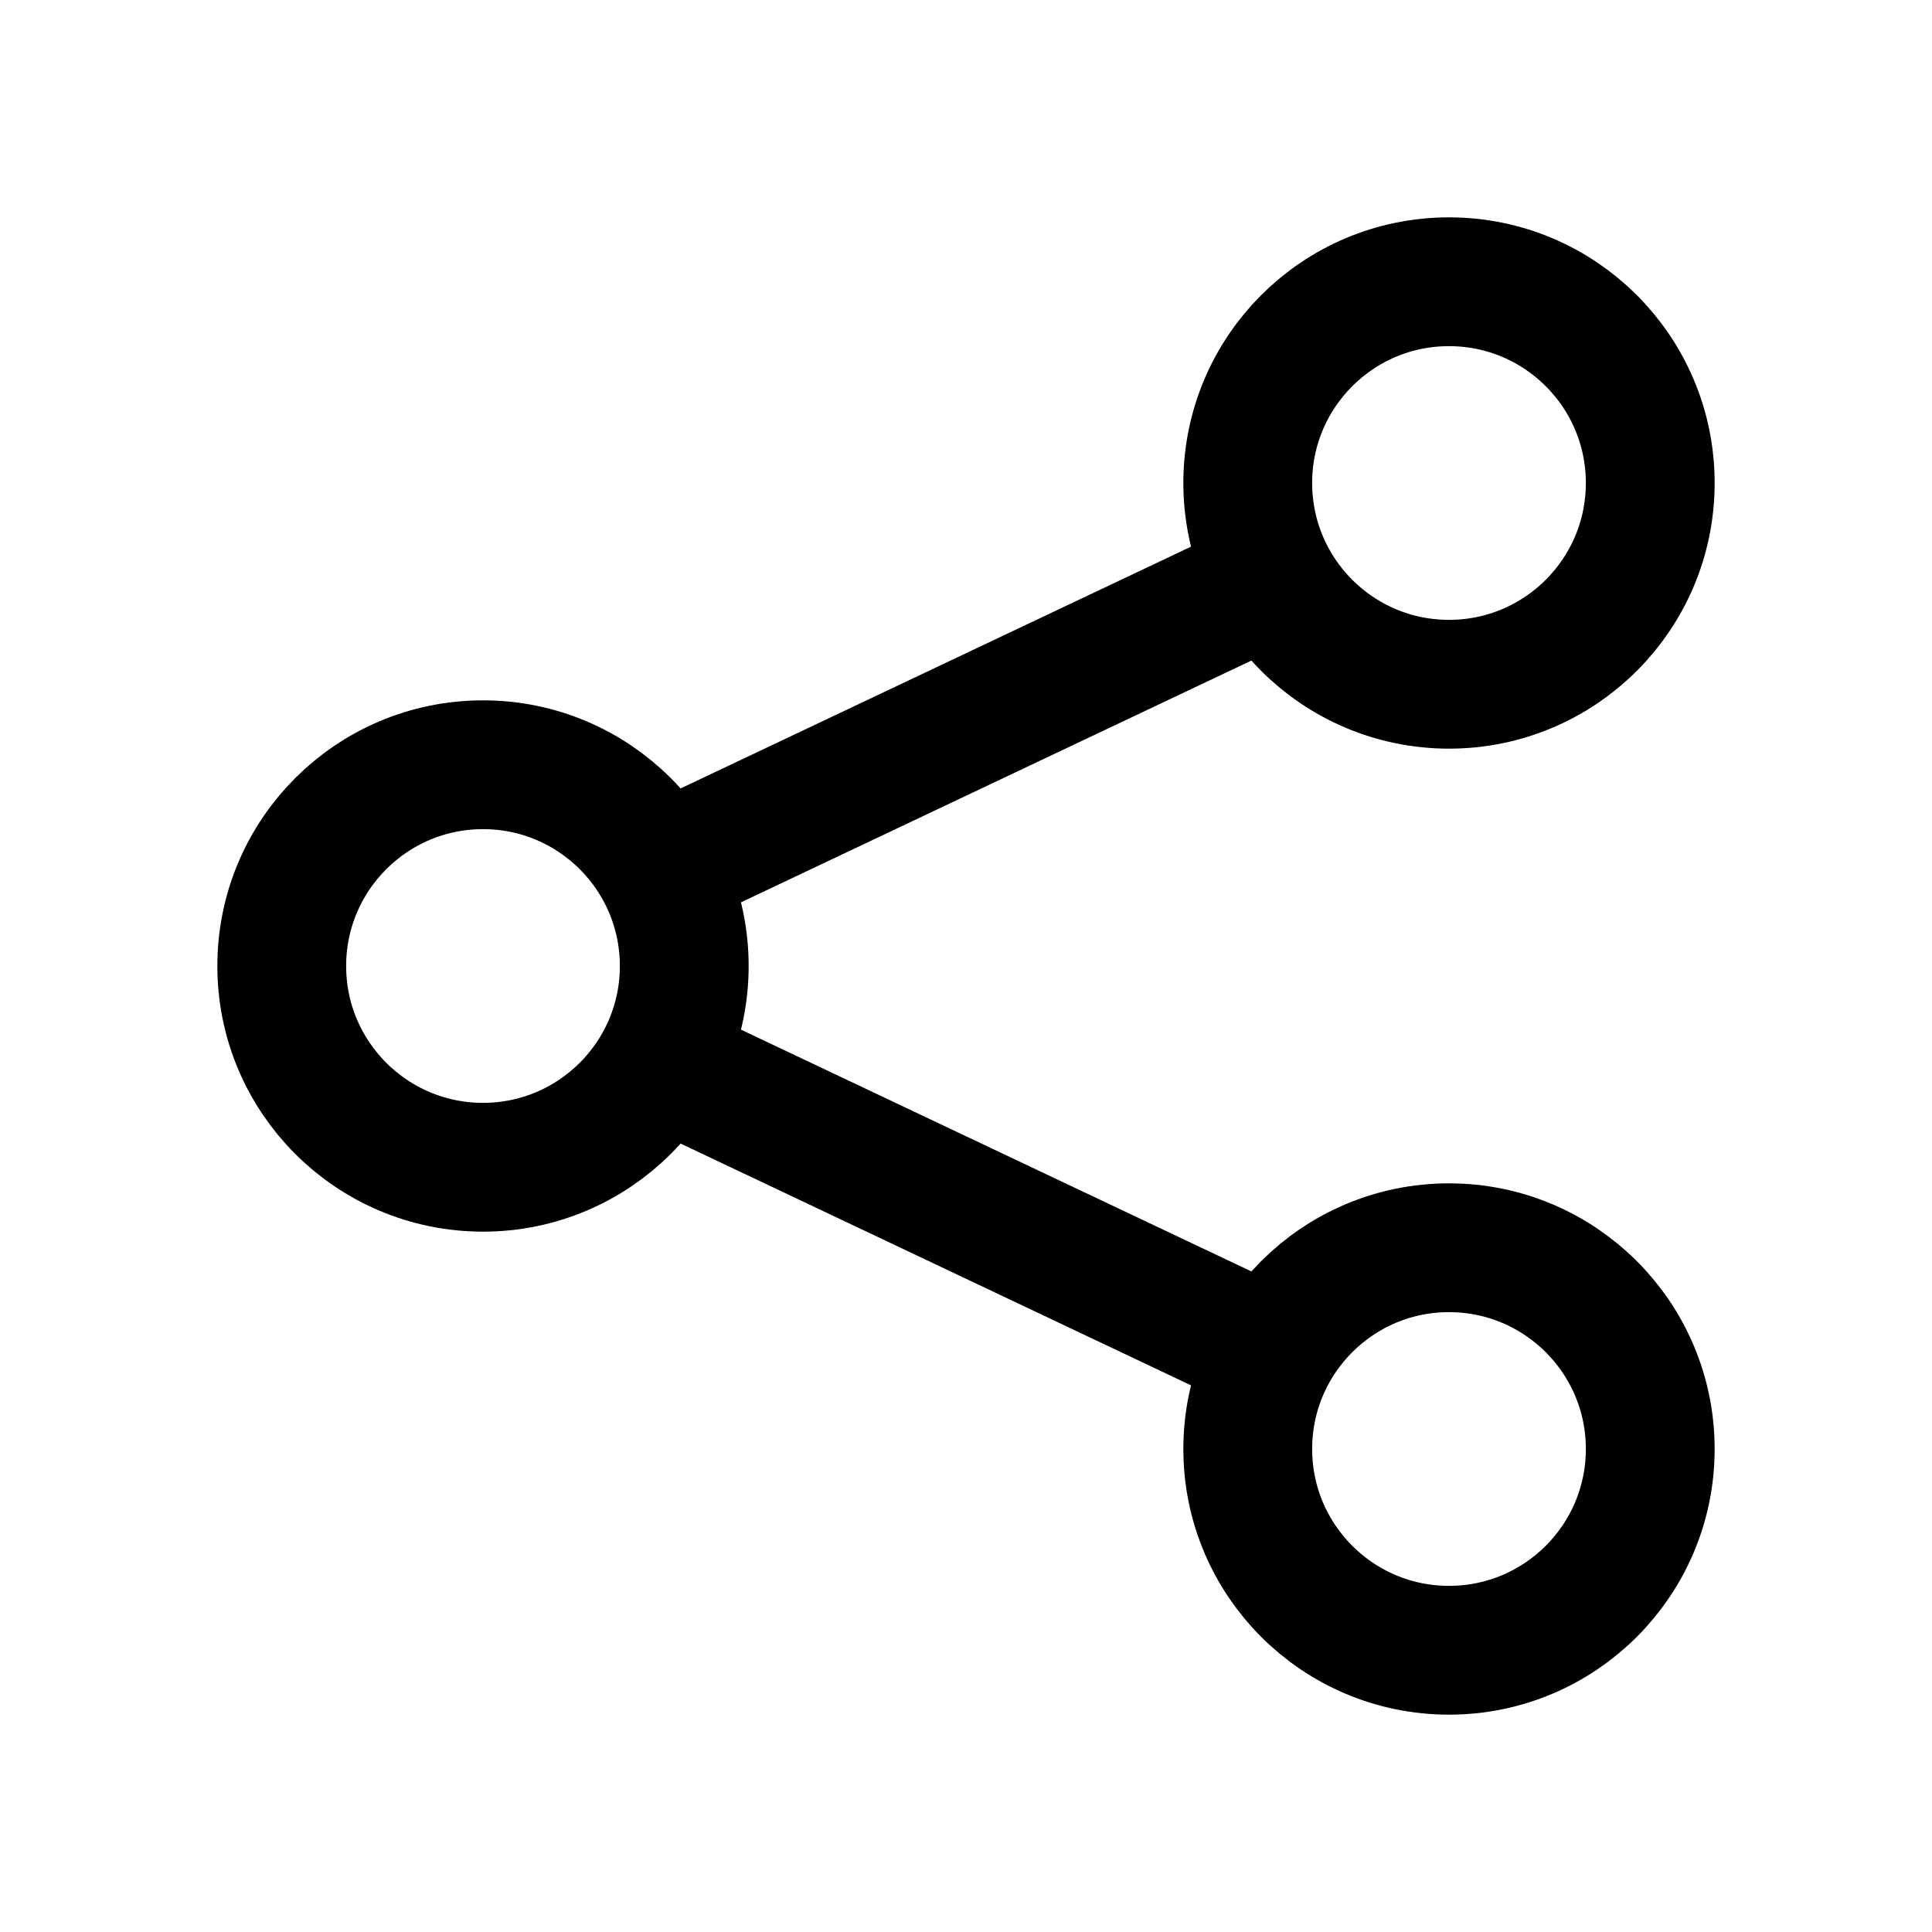
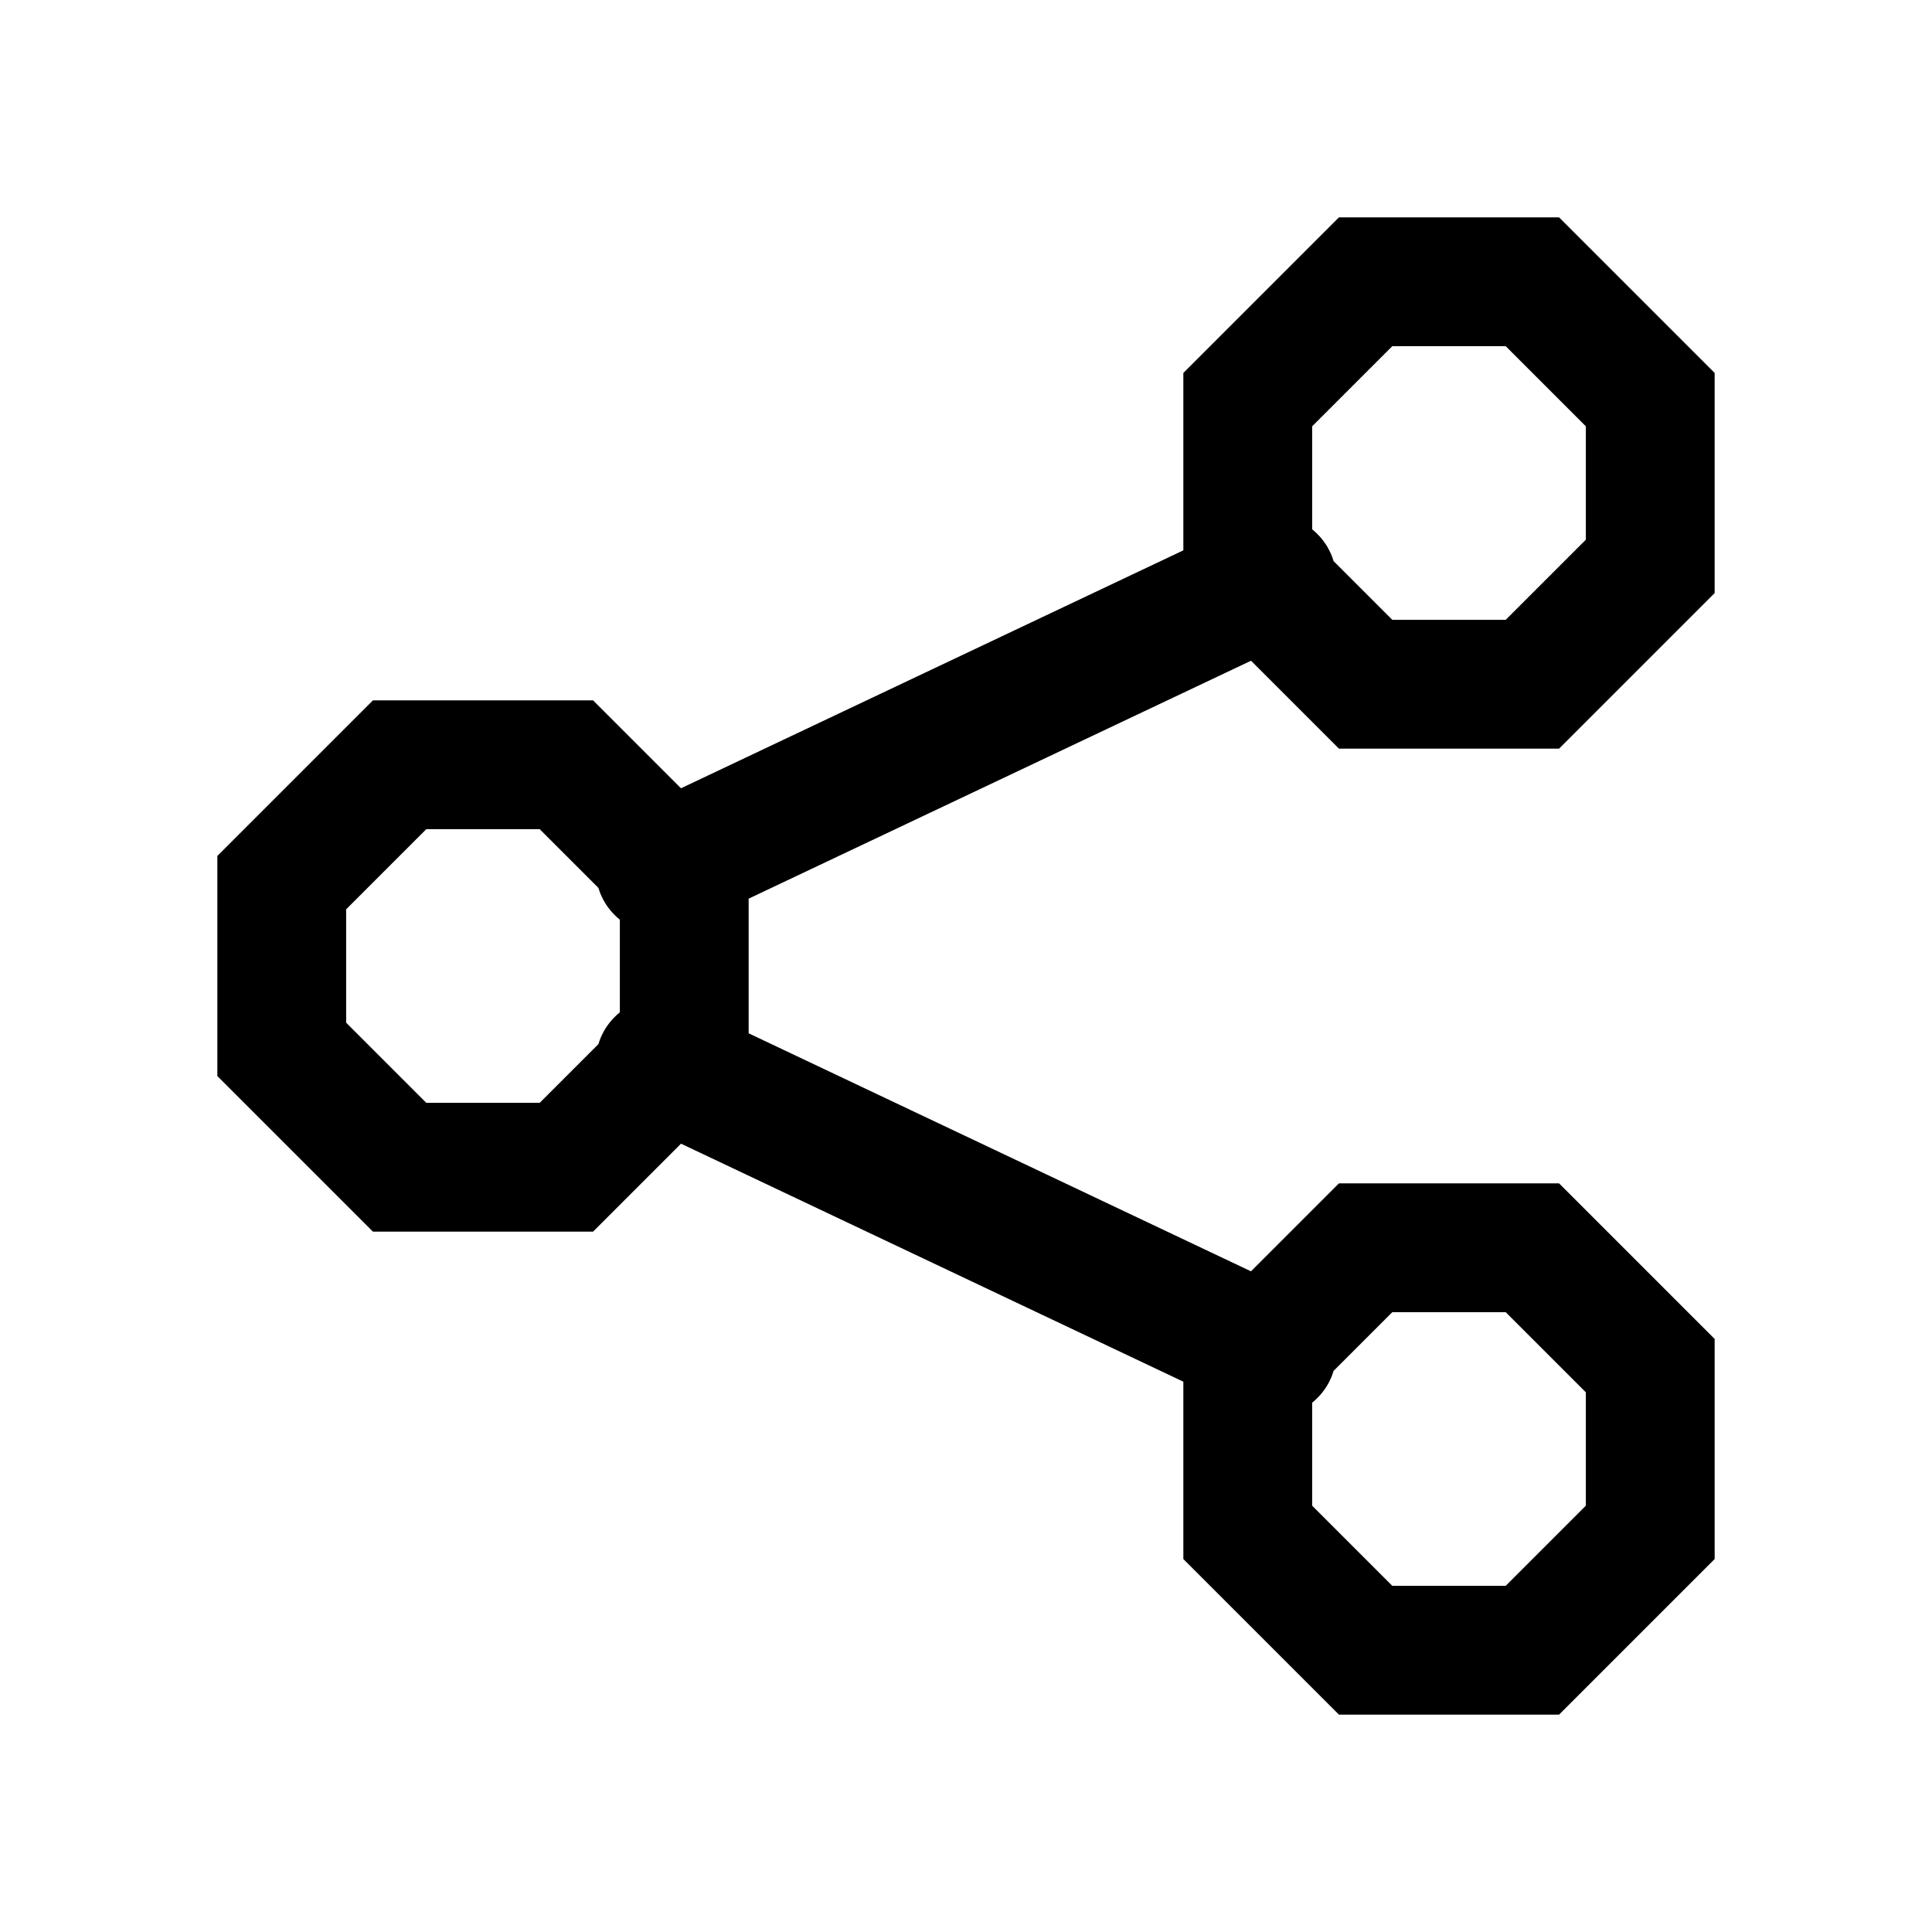
- <svg xmlns="http://www.w3.org/2000/svg" width="24" height="24" viewBox="0 0 24 24" fill="none" stroke="currentColor" stroke-width="1.6" stroke-linecap="round" stroke-linejoin="round">
-   <circle cx="6" cy="12" r="2.5" />
-   <circle cx="18" cy="6" r="2.5" />
-   <circle cx="18" cy="18" r="2.5" />
-   <path d="M8.2 10.8 15.8 7.2M8.2 13.2 15.8 16.8" />
+ <svg xmlns="http://www.w3.org/2000/svg" width="24" height="24" viewBox="0 0 24 24">
+   <path d="M9.3 12 Q9.3 12 9.3 13.367 Q8.333 14.333 7.367 15.3 Q6 15.3 4.633 15.3 Q3.667 14.333 2.7 13.367 Q2.7 12 2.7 10.633 Q3.667 9.667 4.633 8.7 Q6 8.7 7.367 8.7 Q8.333 9.667 9.3 10.633 Z M7.7 12 Q7.7 12 7.7 11.296 Q7.202 10.798 6.704 10.3 Q6 10.3 5.296 10.3 Q4.798 10.798 4.3 11.296 Q4.3 12 4.3 12.704 Q4.798 13.202 5.296 13.7 Q6 13.7 6.704 13.7 Q7.202 13.202 7.7 12.704 Z M21.3 6 Q21.3 6 21.3 7.367 Q20.333 8.333 19.367 9.3 Q18 9.3 16.633 9.3 Q15.667 8.333 14.7 7.367 Q14.7 6 14.7 4.633 Q15.667 3.667 16.633 2.7 Q18 2.7 19.367 2.7 Q20.333 3.667 21.3 4.633 Z M19.7 6 Q19.7 6 19.7 5.296 Q19.202 4.798 18.704 4.3 Q18 4.3 17.296 4.3 Q16.798 4.798 16.3 5.296 Q16.3 6 16.3 6.704 Q16.798 7.202 17.296 7.7 Q18 7.7 18.704 7.7 Q19.202 7.202 19.7 6.704 Z M21.3 18 Q21.3 18 21.3 19.367 Q20.333 20.333 19.367 21.3 Q18 21.3 16.633 21.3 Q15.667 20.333 14.7 19.367 Q14.7 18 14.7 16.633 Q15.667 15.667 16.633 14.7 Q18 14.7 19.367 14.7 Q20.333 15.667 21.3 16.633 Z M19.7 18 Q19.7 18 19.7 17.296 Q19.202 16.798 18.704 16.3 Q18 16.3 17.296 16.3 Q16.798 16.798 16.3 17.296 Q16.3 18 16.3 18.704 Q16.798 19.202 17.296 19.7 Q18 19.7 18.704 19.7 Q19.202 19.202 19.7 18.704 Z M7.858 10.077 L7.858 10.077 Q15.475 6.469 15.493 6.461 Q15.512 6.454 15.53 6.447 Q15.549 6.44 15.567 6.435 Q15.586 6.429 15.605 6.424 Q15.624 6.419 15.643 6.415 Q15.663 6.412 15.682 6.409 Q15.702 6.406 15.721 6.404 Q15.741 6.402 15.76 6.401 Q15.78 6.4 15.8 6.4 Q15.819 6.4 15.839 6.401 Q15.858 6.402 15.878 6.404 Q15.897 6.406 15.917 6.409 Q15.936 6.411 15.956 6.415 Q15.975 6.419 15.994 6.424 Q16.013 6.429 16.032 6.434 Q16.051 6.44 16.069 6.447 Q16.088 6.453 16.106 6.461 Q16.124 6.468 16.142 6.477 Q16.159 6.485 16.177 6.494 Q16.194 6.503 16.211 6.514 Q16.228 6.524 16.244 6.535 Q16.26 6.545 16.276 6.557 Q16.292 6.569 16.307 6.581 Q16.322 6.594 16.337 6.607 Q16.351 6.62 16.365 6.634 Q16.379 6.648 16.392 6.662 Q16.406 6.677 16.418 6.692 Q16.431 6.707 16.442 6.723 Q16.454 6.739 16.465 6.755 Q16.476 6.771 16.486 6.788 Q16.496 6.805 16.505 6.822 Q16.515 6.84 16.523 6.858 Q16.531 6.875 16.539 6.893 Q16.546 6.912 16.553 6.93 Q16.56 6.949 16.565 6.967 Q16.571 6.986 16.576 7.005 Q16.581 7.024 16.585 7.043 Q16.588 7.063 16.591 7.082 Q16.594 7.102 16.596 7.121 Q16.598 7.141 16.599 7.16 Q16.6 7.18 16.6 7.2 Q16.6 7.219 16.599 7.239 Q16.598 7.258 16.596 7.278 Q16.594 7.297 16.591 7.317 Q16.589 7.336 16.585 7.356 Q16.581 7.375 16.576 7.394 Q16.571 7.413 16.566 7.432 Q16.56 7.451 16.553 7.469 Q16.547 7.488 16.539 7.506 Q16.532 7.524 16.523 7.542 Q16.515 7.559 16.506 7.577 Q16.497 7.594 16.486 7.611 Q16.476 7.628 16.465 7.644 Q16.455 7.66 16.443 7.676 Q16.431 7.692 16.419 7.707 Q16.406 7.722 16.393 7.737 Q16.38 7.751 16.366 7.765 Q16.352 7.779 16.338 7.792 Q16.323 7.806 16.308 7.818 Q16.293 7.831 16.277 7.842 Q16.261 7.854 16.245 7.865 Q16.229 7.876 16.212 7.886 Q16.195 7.896 16.178 7.905 Q16.16 7.915 16.142 7.923 L16.142 7.923 Q8.525 11.531 8.507 11.539 Q8.488 11.546 8.47 11.553 Q8.451 11.56 8.433 11.565 Q8.414 11.571 8.395 11.576 Q8.376 11.581 8.357 11.585 Q8.337 11.588 8.318 11.591 Q8.298 11.594 8.279 11.596 Q8.259 11.598 8.24 11.599 Q8.22 11.6 8.2 11.6 Q8.181 11.6 8.161 11.599 Q8.142 11.598 8.122 11.596 Q8.103 11.594 8.083 11.591 Q8.064 11.589 8.044 11.585 Q8.025 11.581 8.006 11.576 Q7.987 11.571 7.968 11.566 Q7.949 11.56 7.931 11.553 Q7.912 11.547 7.894 11.539 Q7.876 11.532 7.858 11.523 Q7.841 11.515 7.823 11.506 Q7.806 11.497 7.789 11.486 Q7.772 11.476 7.756 11.465 Q7.74 11.455 7.724 11.443 Q7.708 11.431 7.693 11.419 Q7.678 11.406 7.663 11.393 Q7.649 11.38 7.635 11.366 Q7.621 11.352 7.608 11.338 Q7.594 11.323 7.582 11.308 Q7.569 11.293 7.558 11.277 Q7.546 11.261 7.535 11.245 Q7.524 11.229 7.514 11.212 Q7.504 11.195 7.495 11.178 Q7.485 11.16 7.477 11.142 Q7.469 11.125 7.461 11.107 Q7.454 11.088 7.447 11.07 Q7.44 11.051 7.435 11.033 Q7.429 11.014 7.424 10.995 Q7.419 10.976 7.415 10.957 Q7.412 10.937 7.409 10.918 Q7.406 10.898 7.404 10.879 Q7.402 10.859 7.401 10.84 Q7.4 10.82 7.4 10.8 Q7.4 10.781 7.401 10.761 Q7.402 10.742 7.404 10.722 Q7.406 10.703 7.409 10.683 Q7.411 10.664 7.415 10.644 Q7.419 10.625 7.424 10.606 Q7.429 10.587 7.434 10.568 Q7.44 10.549 7.447 10.531 Q7.453 10.512 7.461 10.494 Q7.468 10.476 7.477 10.458 Q7.485 10.441 7.494 10.423 Q7.503 10.406 7.514 10.389 Q7.524 10.372 7.535 10.356 Q7.545 10.34 7.557 10.324 Q7.569 10.308 7.581 10.293 Q7.594 10.278 7.607 10.263 Q7.62 10.249 7.634 10.235 Q7.648 10.221 7.662 10.208 Q7.677 10.194 7.692 10.182 Q7.707 10.169 7.723 10.158 Q7.739 10.146 7.755 10.135 Q7.771 10.124 7.788 10.114 Q7.805 10.104 7.822 10.095 Q7.84 10.085 7.858 10.077 Z M8.542 12.477 L8.542 12.477 Q16.16 16.085 16.178 16.095 Q16.195 16.104 16.212 16.114 Q16.229 16.124 16.245 16.135 Q16.261 16.146 16.277 16.158 Q16.293 16.169 16.308 16.182 Q16.323 16.194 16.338 16.208 Q16.352 16.221 16.366 16.235 Q16.38 16.249 16.393 16.263 Q16.406 16.278 16.419 16.293 Q16.431 16.308 16.443 16.324 Q16.455 16.34 16.465 16.356 Q16.476 16.372 16.486 16.389 Q16.497 16.406 16.506 16.423 Q16.515 16.441 16.523 16.458 Q16.532 16.476 16.539 16.494 Q16.547 16.512 16.553 16.531 Q16.56 16.549 16.566 16.568 Q16.571 16.587 16.576 16.606 Q16.581 16.625 16.585 16.644 Q16.589 16.664 16.591 16.683 Q16.594 16.703 16.596 16.722 Q16.598 16.742 16.599 16.761 Q16.6 16.781 16.6 16.8 Q16.6 16.82 16.599 16.84 Q16.598 16.859 16.596 16.879 Q16.594 16.898 16.591 16.918 Q16.588 16.937 16.585 16.957 Q16.581 16.976 16.576 16.995 Q16.571 17.014 16.565 17.033 Q16.56 17.051 16.553 17.07 Q16.546 17.088 16.539 17.107 Q16.531 17.125 16.523 17.142 Q16.515 17.16 16.505 17.178 Q16.496 17.195 16.486 17.212 Q16.476 17.229 16.465 17.245 Q16.454 17.261 16.442 17.277 Q16.431 17.293 16.418 17.308 Q16.406 17.323 16.392 17.338 Q16.379 17.352 16.365 17.366 Q16.351 17.38 16.337 17.393 Q16.322 17.406 16.307 17.419 Q16.292 17.431 16.276 17.443 Q16.26 17.455 16.244 17.465 Q16.228 17.476 16.211 17.486 Q16.194 17.497 16.177 17.506 Q16.159 17.515 16.142 17.523 Q16.124 17.532 16.106 17.539 Q16.088 17.547 16.069 17.553 Q16.051 17.56 16.032 17.566 Q16.013 17.571 15.994 17.576 Q15.975 17.581 15.956 17.585 Q15.936 17.589 15.917 17.591 Q15.897 17.594 15.878 17.596 Q15.858 17.598 15.839 17.599 Q15.819 17.6 15.8 17.6 Q15.78 17.6 15.76 17.599 Q15.741 17.598 15.721 17.596 Q15.702 17.594 15.682 17.591 Q15.663 17.588 15.643 17.585 Q15.624 17.581 15.605 17.576 Q15.586 17.571 15.567 17.565 Q15.549 17.56 15.53 17.553 Q15.512 17.546 15.493 17.539 Q15.475 17.531 15.458 17.523 L15.458 17.523 Q7.84 13.915 7.822 13.905 Q7.805 13.896 7.788 13.886 Q7.771 13.876 7.755 13.865 Q7.739 13.854 7.723 13.842 Q7.707 13.831 7.692 13.818 Q7.677 13.806 7.662 13.792 Q7.648 13.779 7.634 13.765 Q7.62 13.751 7.607 13.737 Q7.594 13.722 7.581 13.707 Q7.569 13.692 7.557 13.676 Q7.545 13.66 7.535 13.644 Q7.524 13.628 7.514 13.611 Q7.503 13.594 7.494 13.577 Q7.485 13.559 7.477 13.542 Q7.468 13.524 7.461 13.506 Q7.453 13.488 7.447 13.469 Q7.44 13.451 7.434 13.432 Q7.429 13.413 7.424 13.394 Q7.419 13.375 7.415 13.356 Q7.411 13.336 7.409 13.317 Q7.406 13.297 7.404 13.278 Q7.402 13.258 7.401 13.239 Q7.4 13.219 7.4 13.2 Q7.4 13.18 7.401 13.16 Q7.402 13.141 7.404 13.121 Q7.406 13.102 7.409 13.082 Q7.412 13.063 7.415 13.043 Q7.419 13.024 7.424 13.005 Q7.429 12.986 7.435 12.967 Q7.44 12.949 7.447 12.93 Q7.454 12.912 7.461 12.893 Q7.469 12.875 7.477 12.858 Q7.485 12.84 7.495 12.822 Q7.504 12.805 7.514 12.788 Q7.524 12.771 7.535 12.755 Q7.546 12.739 7.558 12.723 Q7.569 12.707 7.582 12.692 Q7.594 12.677 7.608 12.662 Q7.621 12.648 7.635 12.634 Q7.649 12.62 7.663 12.607 Q7.678 12.594 7.693 12.581 Q7.708 12.569 7.724 12.557 Q7.74 12.545 7.756 12.535 Q7.772 12.524 7.789 12.514 Q7.806 12.503 7.823 12.494 Q7.841 12.485 7.858 12.477 Q7.876 12.468 7.894 12.461 Q7.912 12.453 7.931 12.447 Q7.949 12.44 7.968 12.434 Q7.987 12.429 8.006 12.424 Q8.025 12.419 8.044 12.415 Q8.064 12.411 8.083 12.409 Q8.103 12.406 8.122 12.404 Q8.142 12.402 8.161 12.401 Q8.181 12.4 8.2 12.4 Q8.22 12.4 8.24 12.401 Q8.259 12.402 8.279 12.404 Q8.298 12.406 8.318 12.409 Q8.337 12.412 8.357 12.415 Q8.376 12.419 8.395 12.424 Q8.414 12.429 8.433 12.435 Q8.451 12.44 8.47 12.447 Q8.488 12.454 8.507 12.461 Q8.525 12.469 8.542 12.477 Z" fill="currentColor" />
</svg>
